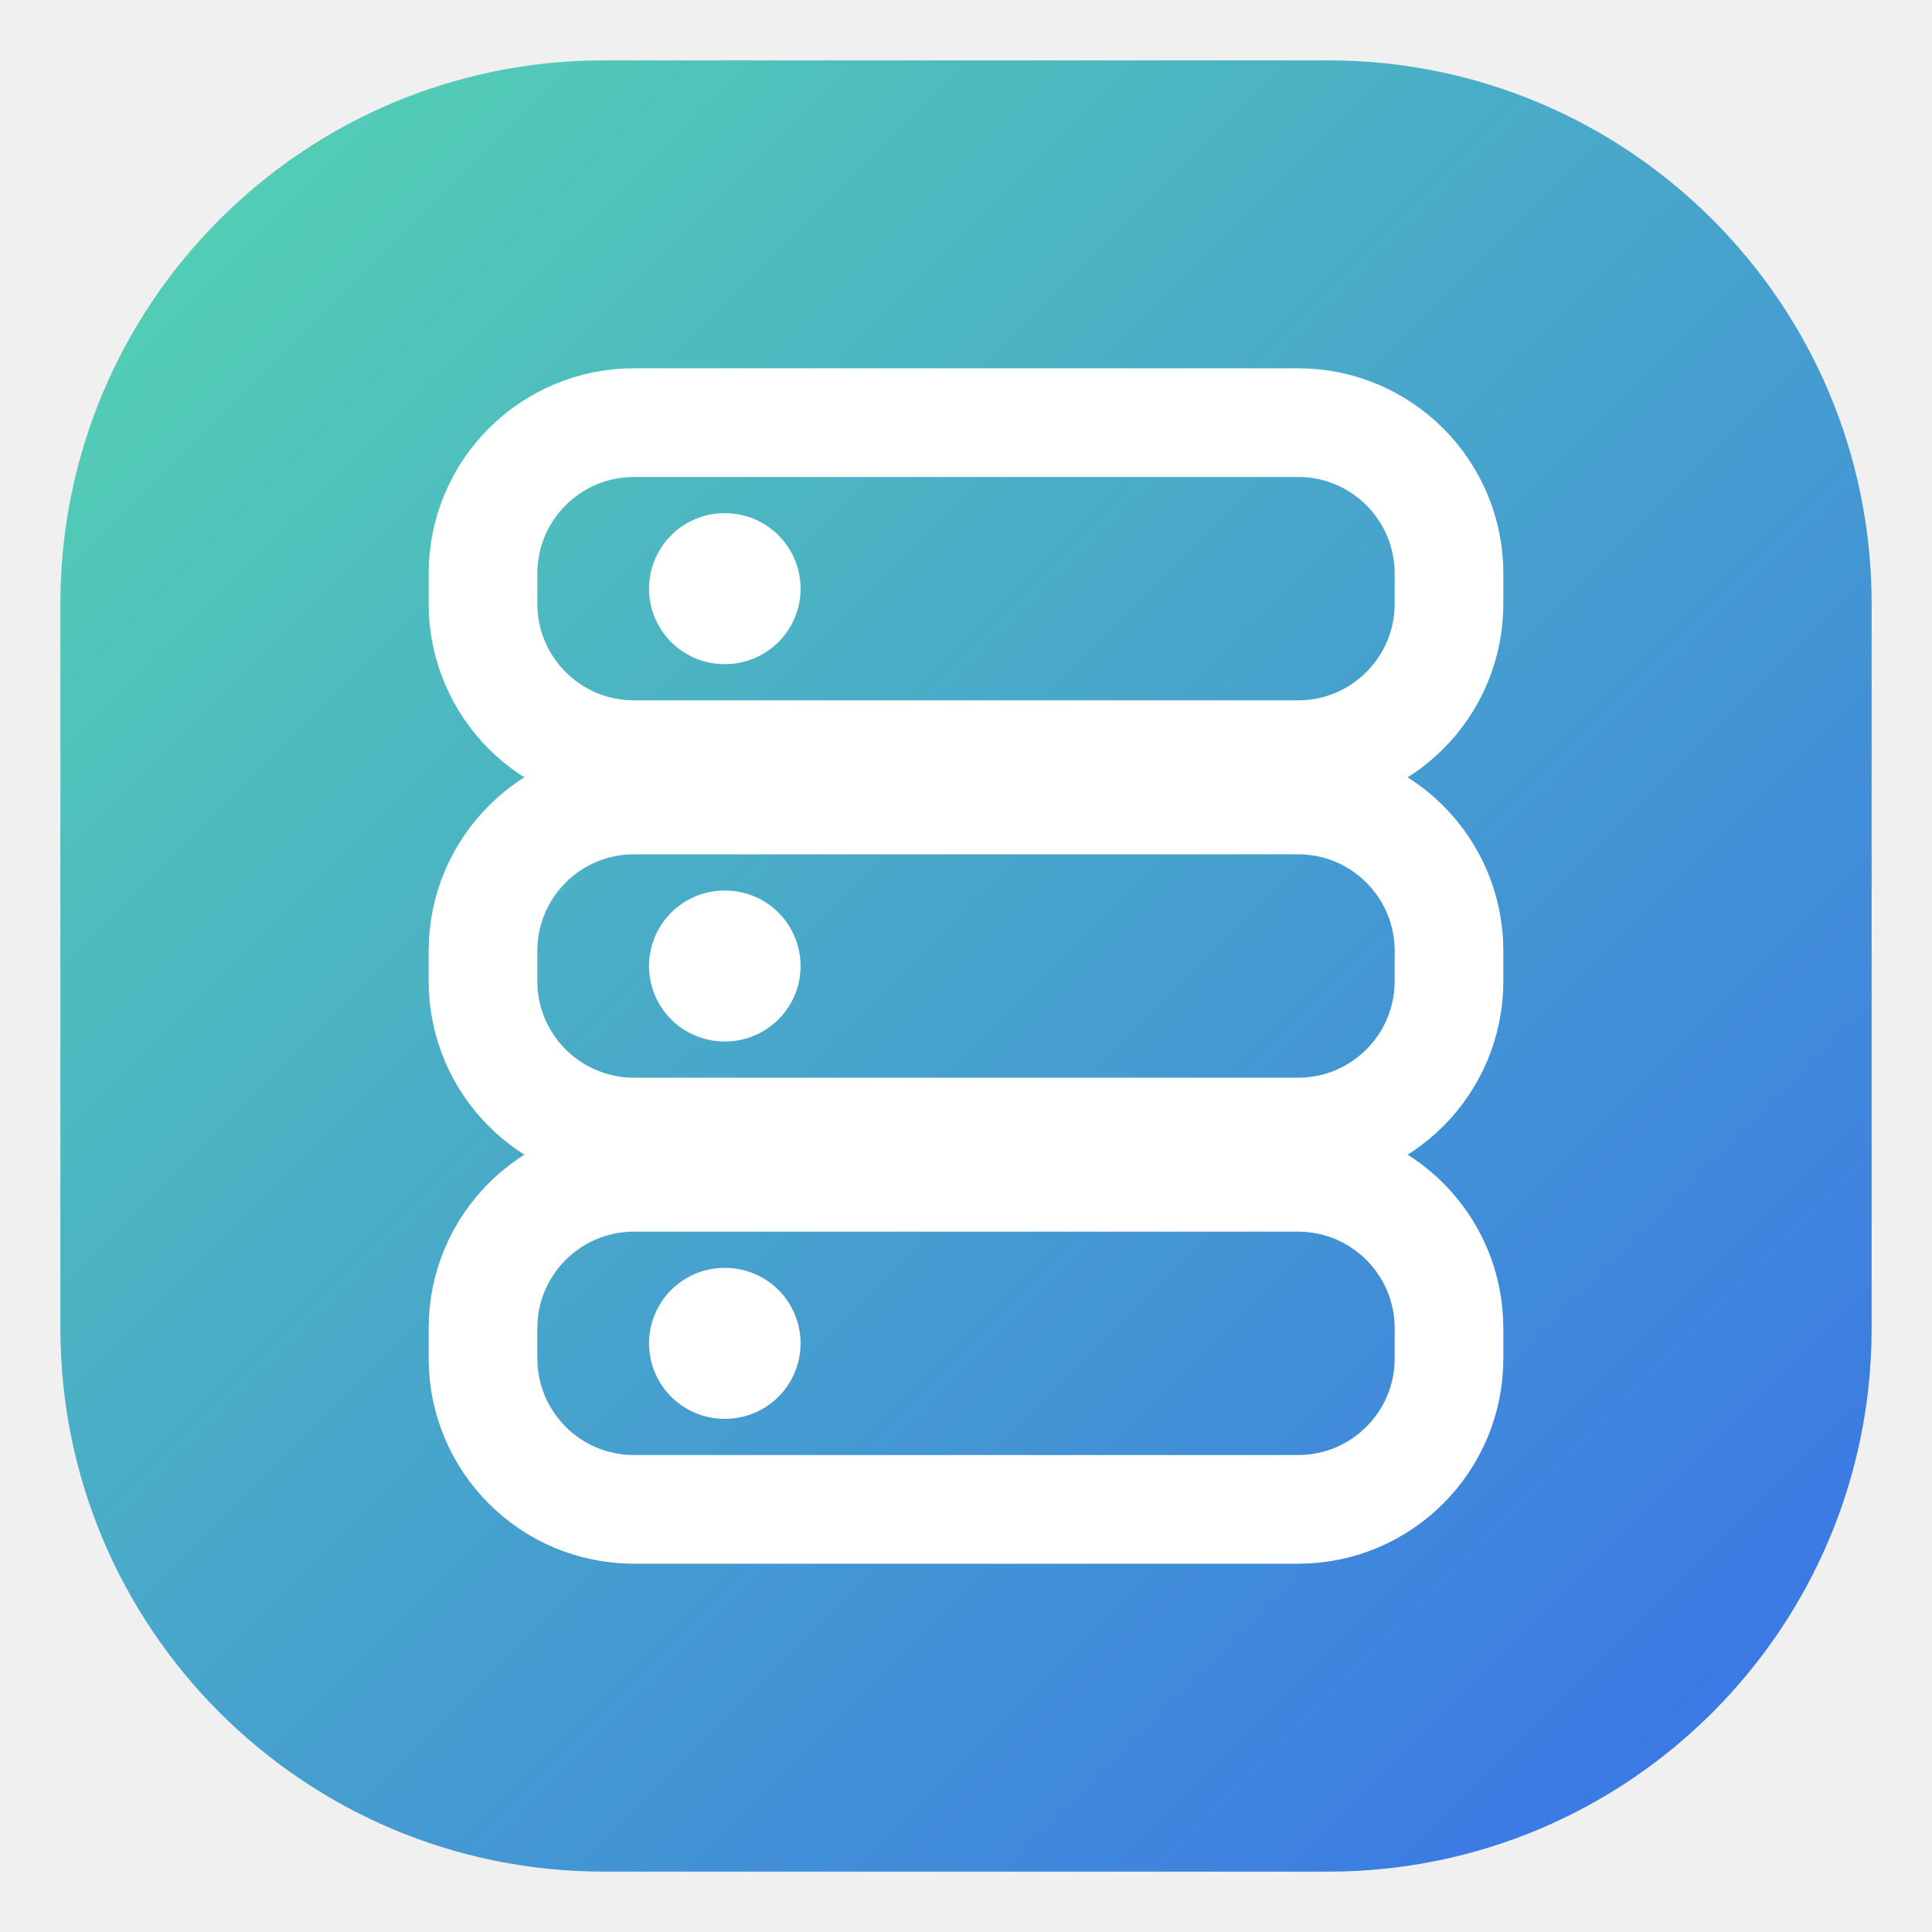
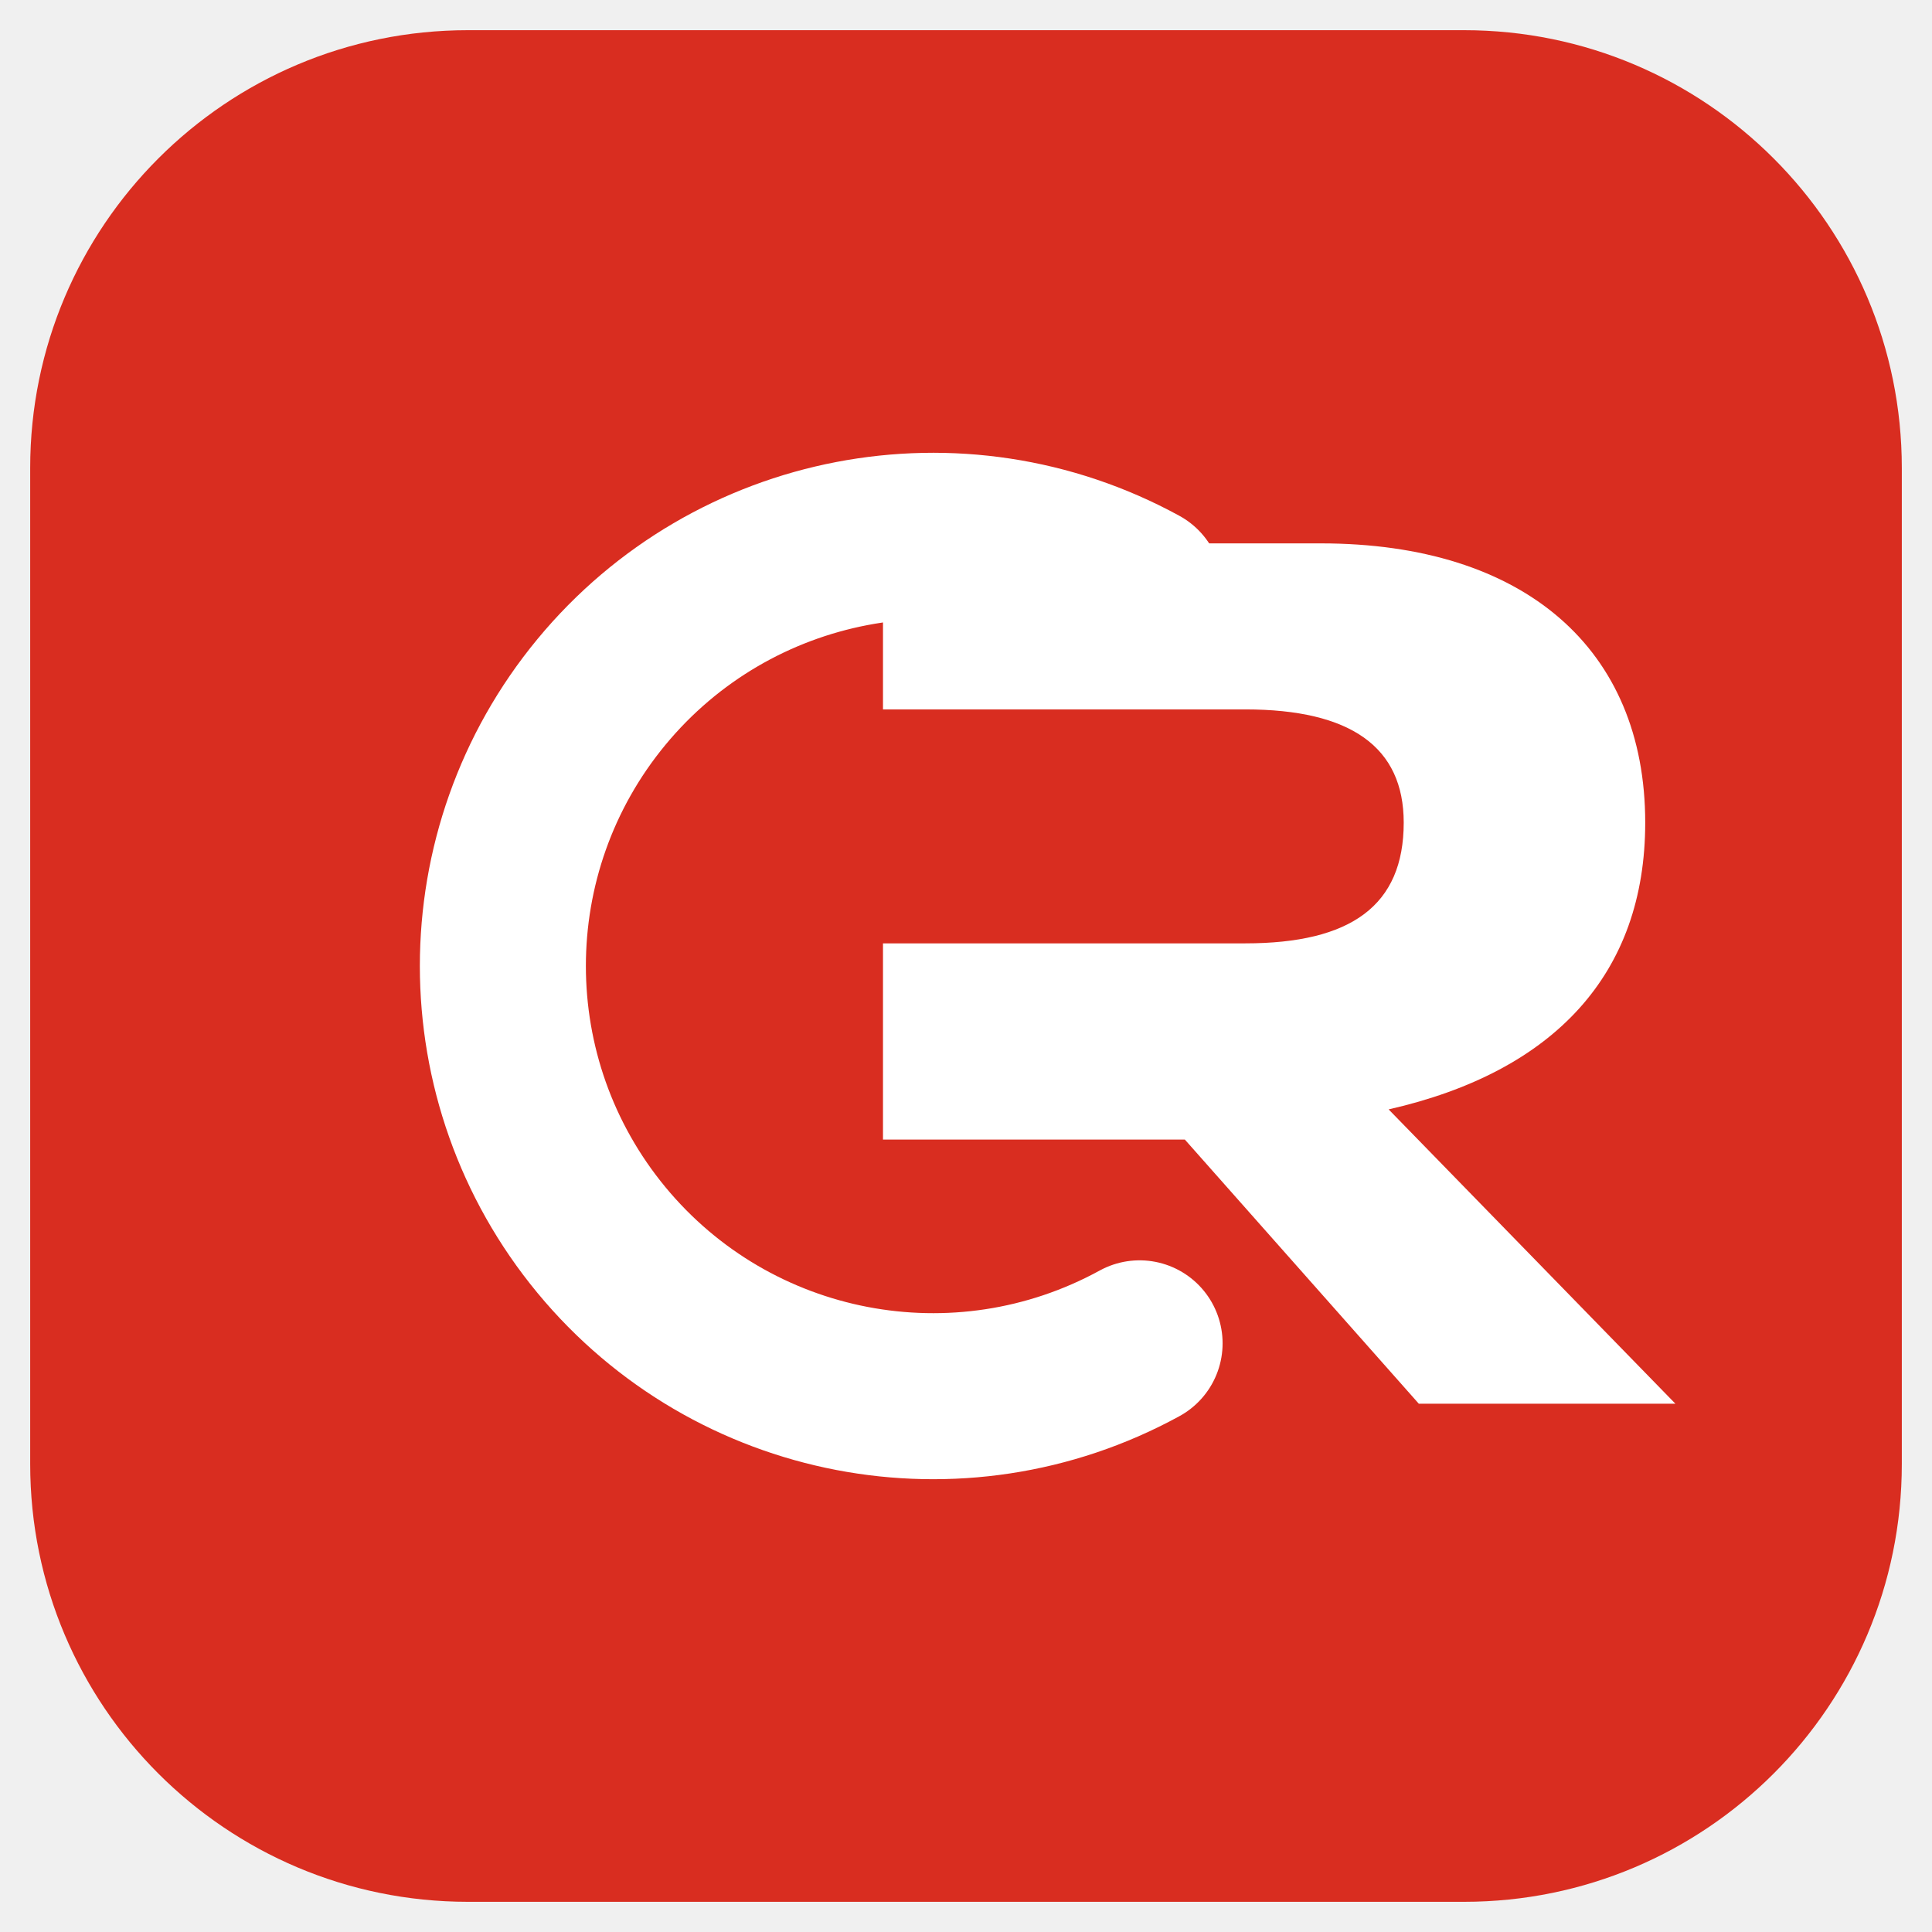
- <svg xmlns="http://www.w3.org/2000/svg" width="32" height="32" viewBox="0 0 32 32" role="img" aria-label="Open Redis Manager">
-   <defs>
-     <linearGradient id="orm" x1="0" y1="0" x2="1" y2="1">
-       <stop offset="0" stop-color="#55d6b0" />
-       <stop offset="1" stop-color="#3970e9" />
-     </linearGradient>
-   </defs>
-   <rect x="1" y="1" width="30" height="30" rx="9" fill="url(#orm)" />
-   <g fill="none" stroke="#fff" stroke-width="1.8" stroke-linecap="round" stroke-linejoin="round">
-     <rect x="8" y="7" width="16" height="5.5" rx="2.5" />
-     <rect x="8" y="13.25" width="16" height="5.5" rx="2.5" />
-     <rect x="8" y="19.5" width="16" height="5.5" rx="2.5" />
-     <path d="M12 9.75h.01M12 16h.01M12 22.25h.01" stroke-width="2.5" />
-   </g>
+ <svg xmlns="http://www.w3.org/2000/svg" width="256" height="256" viewBox="0 0 256 256" role="img" aria-labelledby="orm-title orm-desc">
+   <rect x="4" y="4" width="248" height="248" rx="58" fill="#D92D20" />
+   <path d="M151 78a57 57 0 1 0 0 100" fill="none" stroke="#FFF" stroke-width="22" stroke-linecap="round" />
+   <path d="M117 72h58c27 0 43 14 43 37 0 20-12 33-34 38l38 39h-34l-31-35h-40v-26h48c14 0 21-5 21-16 0-10-7-15-21-15h-48V72Z" fill="#FFF" />
</svg>
